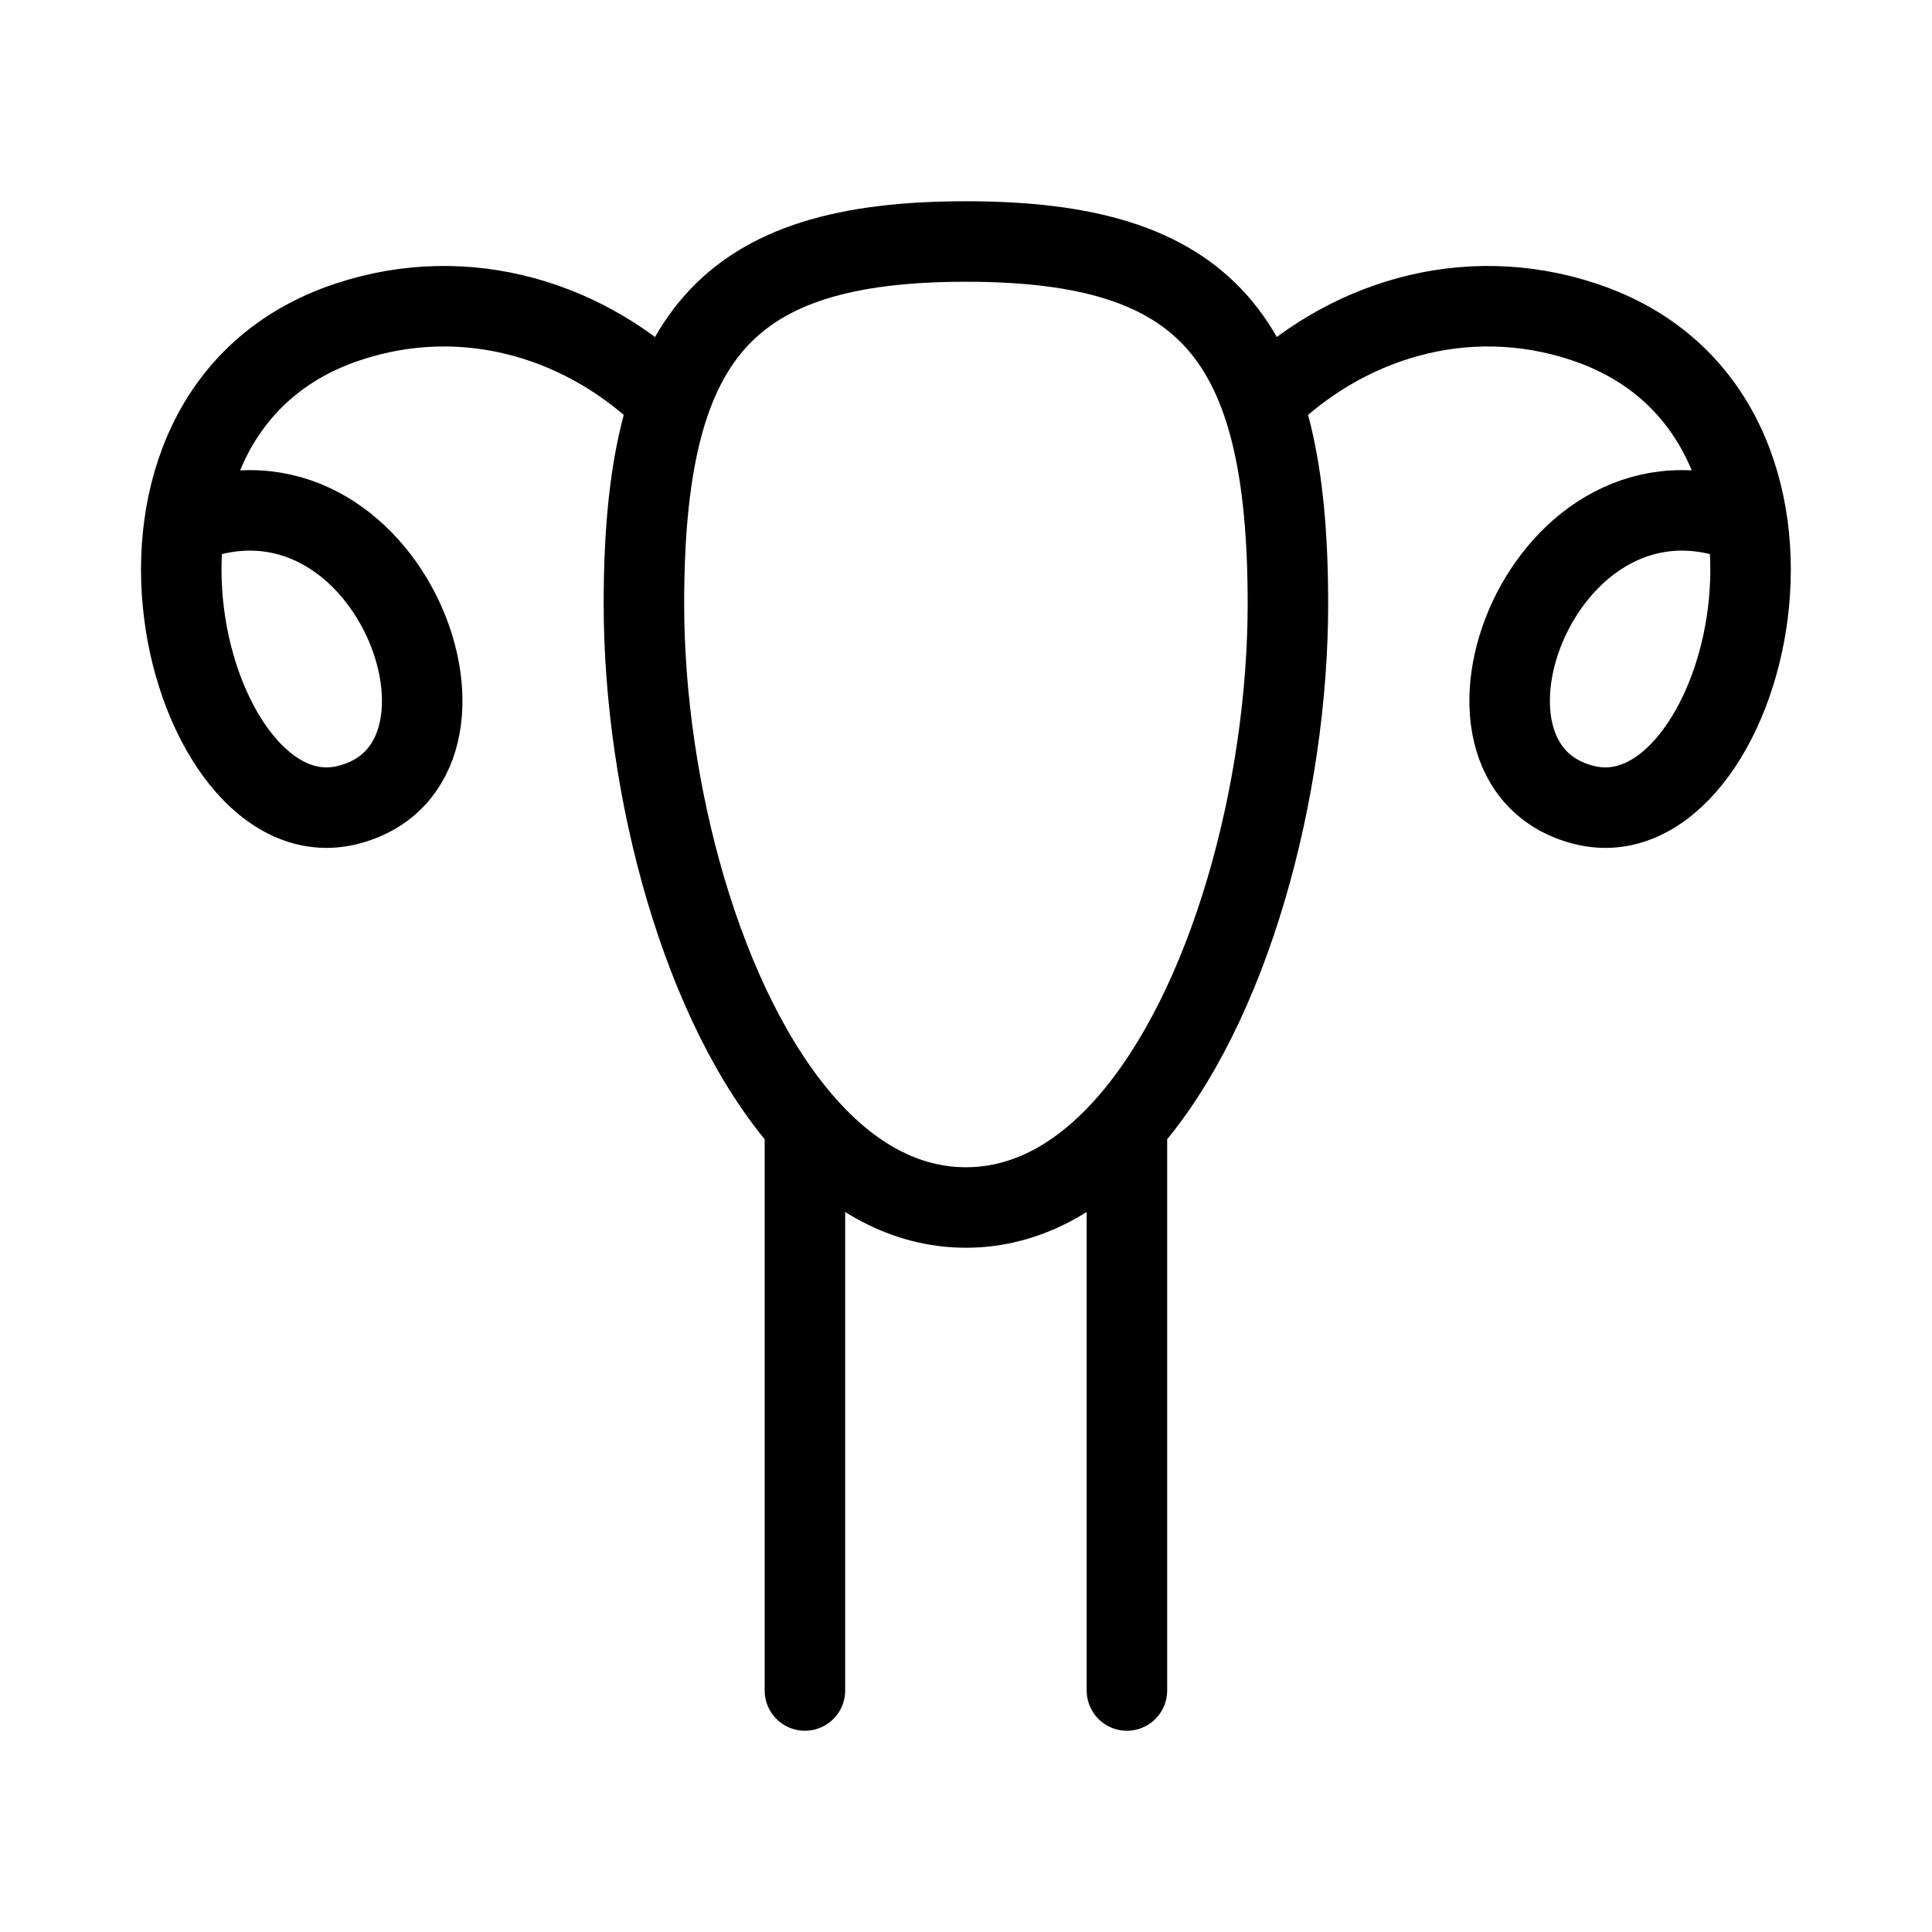
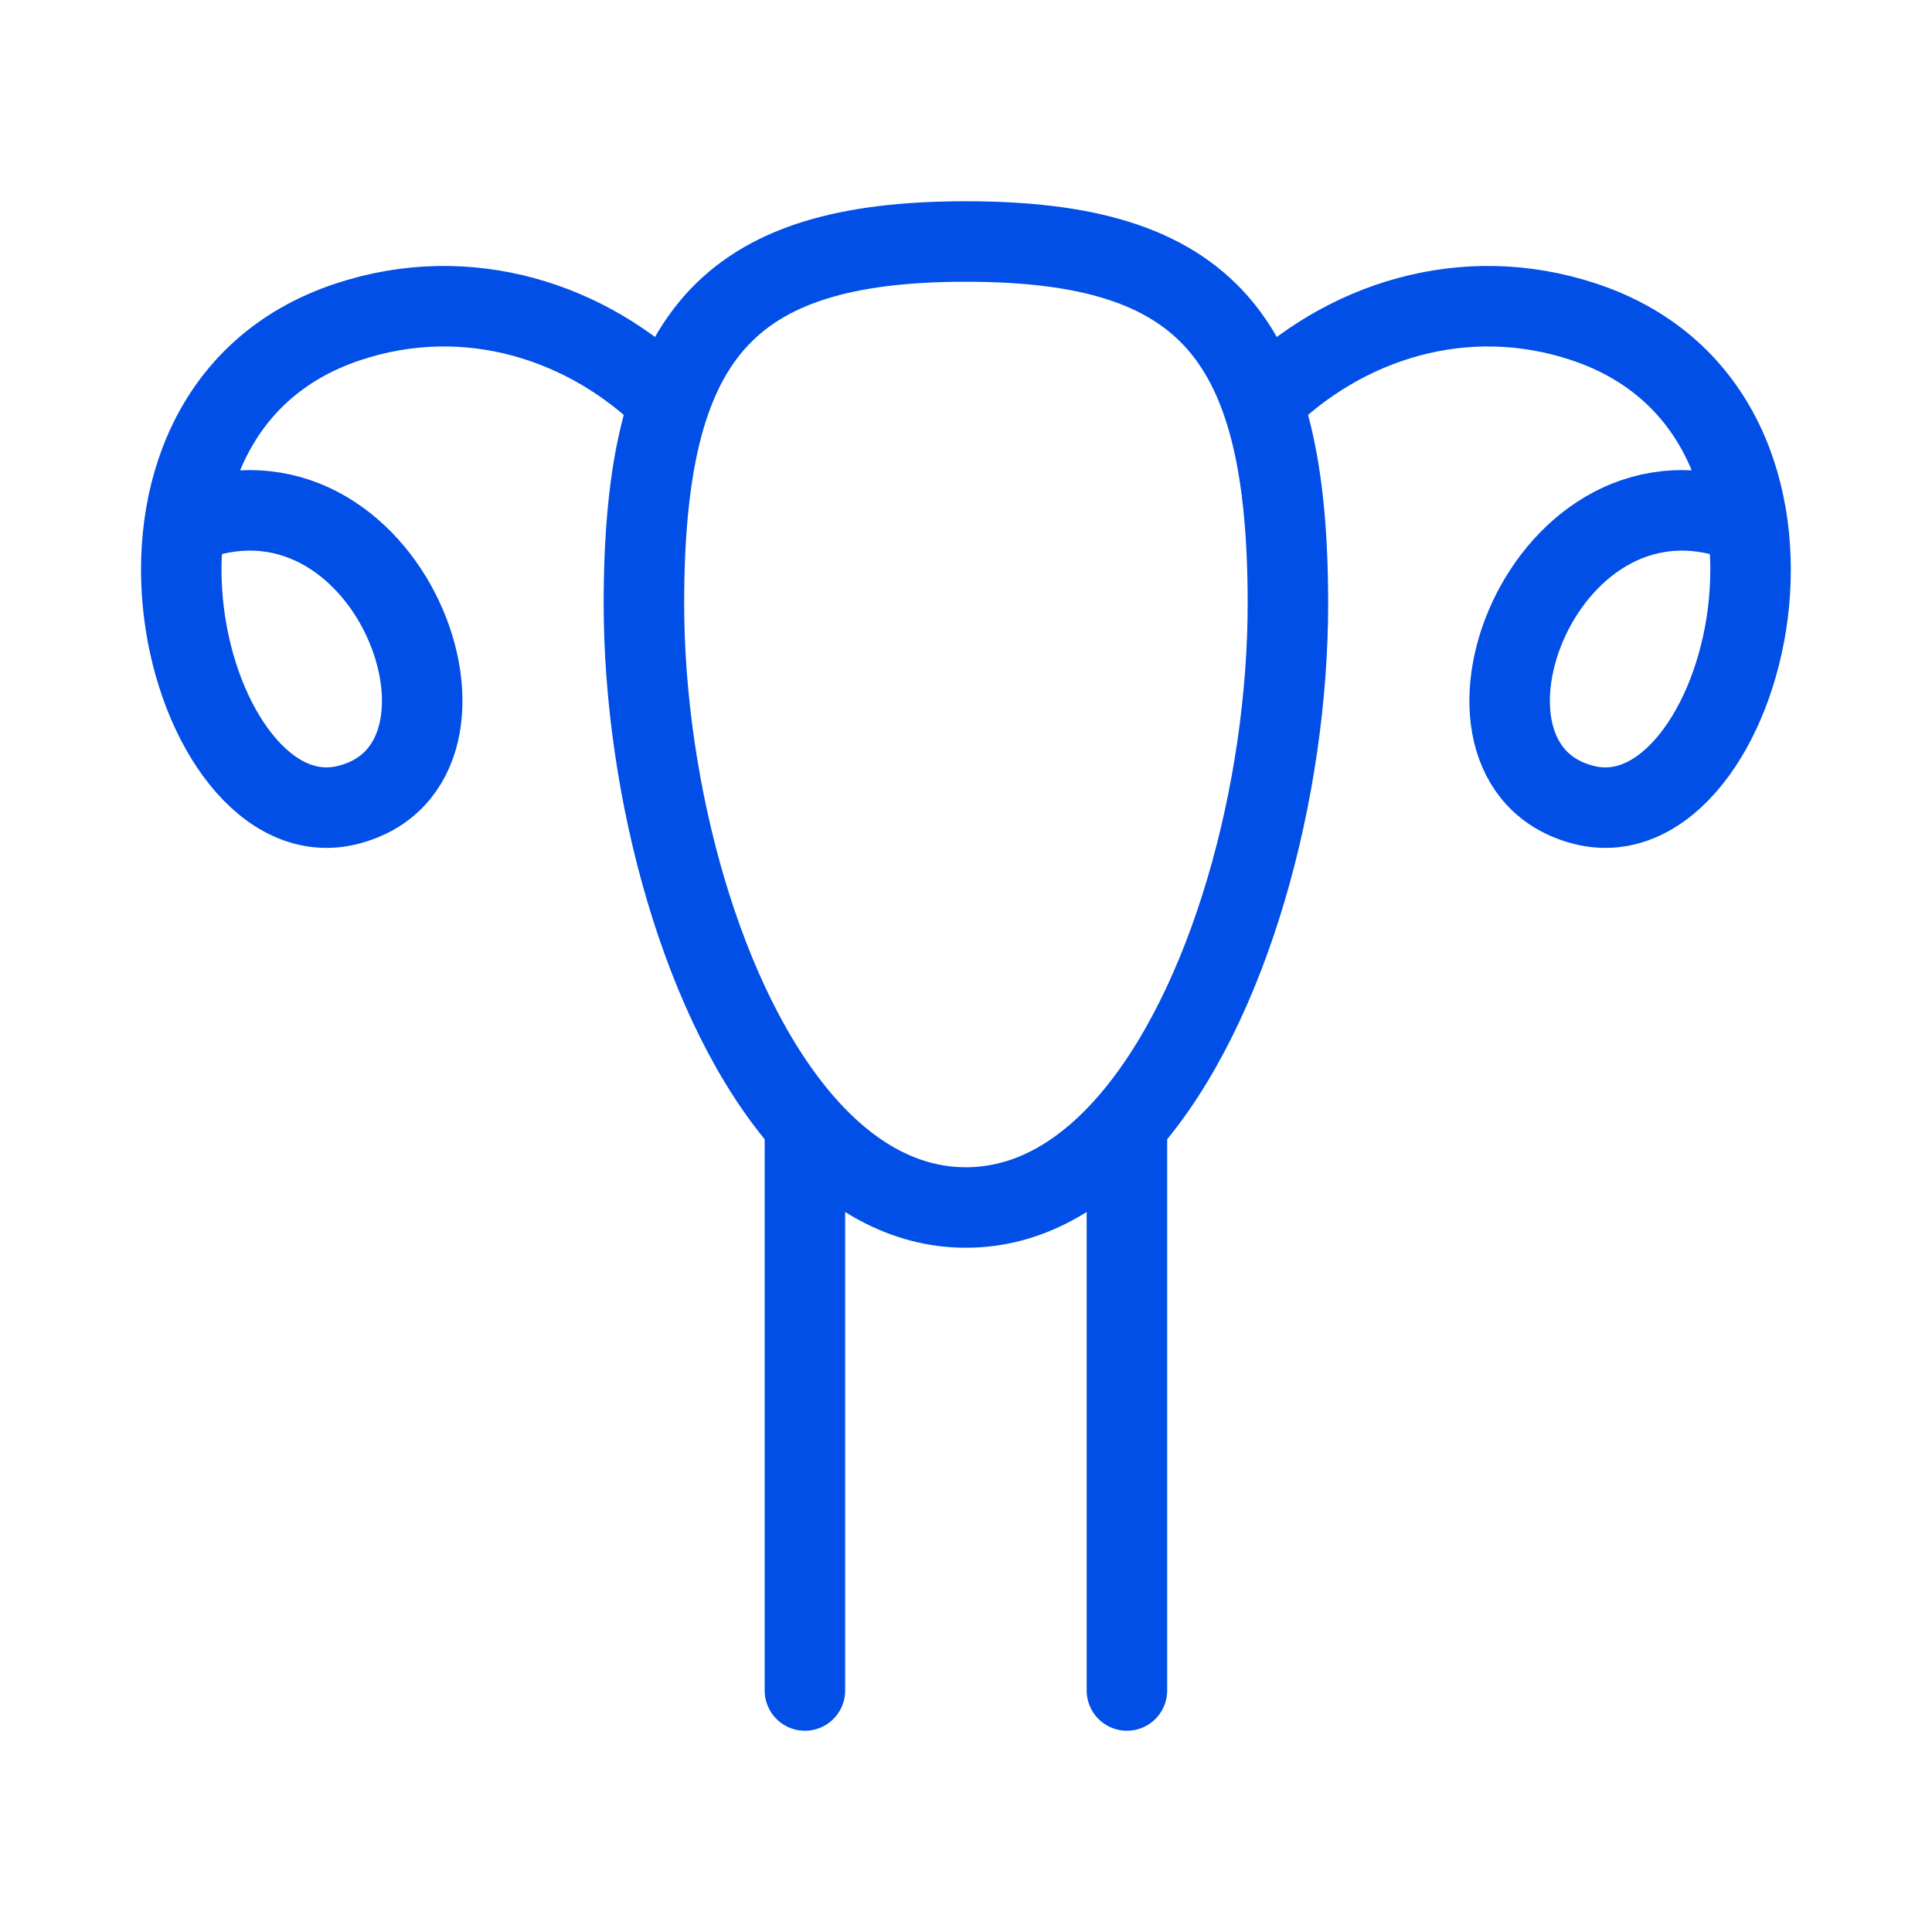
<svg xmlns="http://www.w3.org/2000/svg" width="24" height="24" viewBox="0 0 24 24" fill="none">
-   <path d="M13.999 21V13.969M13.999 13.969C15.277 12.519 15.999 9.8 15.999 7.5C15.999 4.186 14.999 3 11.999 3C8.999 3 7.999 4.186 7.999 7.5C7.999 9.8 8.721 12.519 9.999 13.969M13.999 13.969C13.436 14.608 12.764 15 11.999 15C11.234 15 10.562 14.608 9.999 13.969M9.999 21V13.969M15.68 5C16.68 4 18.18 3.5 19.68 4C23.1 5.14 21.68 10.5 19.68 10C17.68 9.5 19.18 5.5 21.68 6.5M8.318 5C7.318 4 5.818 3.5 4.318 4C0.898 5.14 2.318 10.5 4.318 10C6.318 9.5 4.818 5.5 2.318 6.5" stroke="black" stroke-linecap="round" stroke-linejoin="round" />
+   <path d="M13.999 21V13.969M13.999 13.969C15.277 12.519 15.999 9.8 15.999 7.5C15.999 4.186 14.999 3 11.999 3C8.999 3 7.999 4.186 7.999 7.5C7.999 9.8 8.721 12.519 9.999 13.969M13.999 13.969C13.436 14.608 12.764 15 11.999 15C11.234 15 10.562 14.608 9.999 13.969M9.999 21V13.969M15.68 5C16.68 4 18.18 3.5 19.68 4C23.1 5.14 21.68 10.5 19.68 10C17.68 9.5 19.18 5.5 21.68 6.5M8.318 5C7.318 4 5.818 3.5 4.318 4C0.898 5.14 2.318 10.5 4.318 10C6.318 9.5 4.818 5.5 2.318 6.5" stroke="#014FE6" stroke-linecap="round" stroke-linejoin="round" />
</svg>
